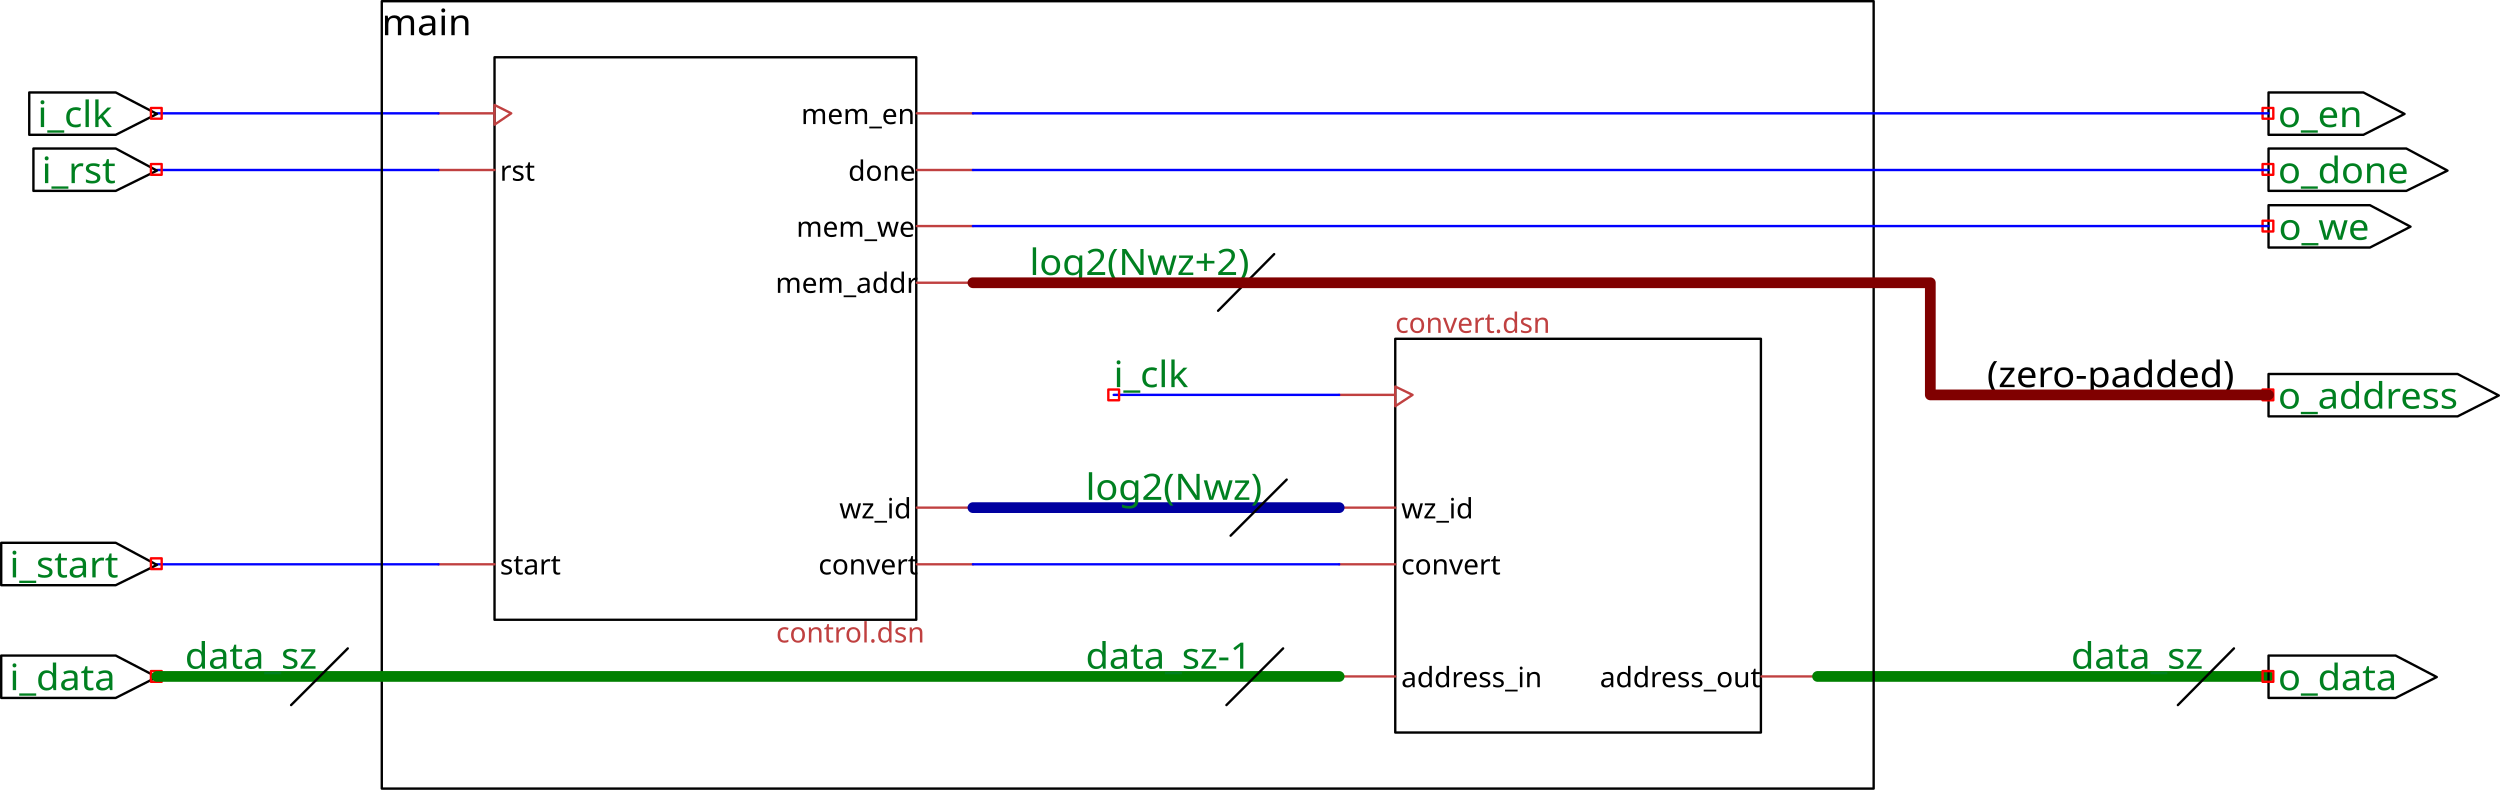
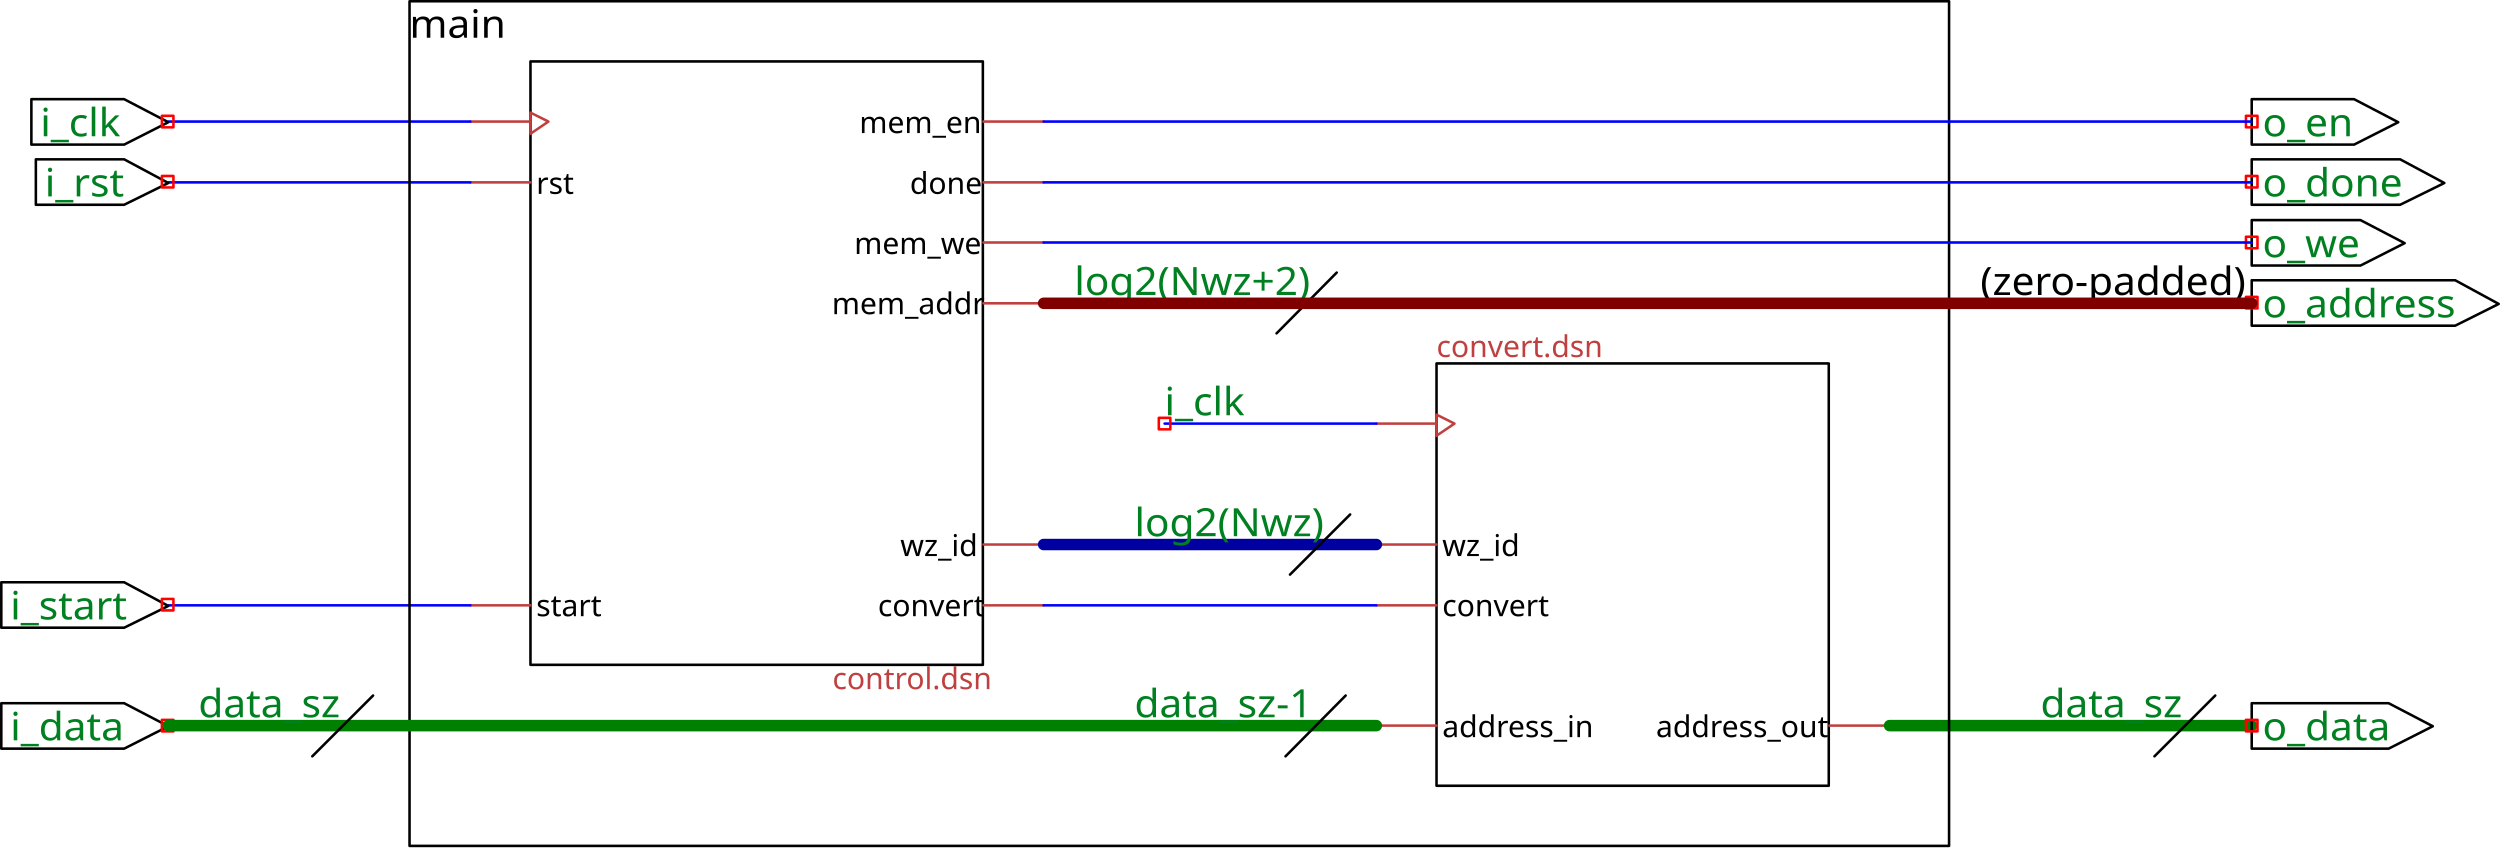
- <svg xmlns="http://www.w3.org/2000/svg" viewBox="0 0 670.569 211.84">
+ <svg xmlns="http://www.w3.org/2000/svg" viewBox="0 0 625.129 211.84">
  <path d="M245.765 15.36h-113.12v150.88h113.12z" fill="none" stroke="#000" stroke-width=".64" stroke-linecap="round" stroke-linejoin="round" stroke-miterlimit="10" />
  <path d="M128.165 151.36h4.48M117.605 151.36h10.56" fill="none" stroke="#c04040" stroke-width=".64" stroke-linecap="round" stroke-linejoin="round" stroke-miterlimit="10" />
-   <text style="-inkscape-font-specification:sans-serif" transform="translate(134.0846 154.08)" font-weight="400" font-size="7.52" font-family="sans-serif">
-     <tspan y="0" x="0 3.835 5.924 10.06 12.617">start</tspan>
+   <text transform="translate(134.085 154.08)" style="-inkscape-font-specification:sans-serif" font-weight="400" font-size="7.52" font-family="sans-serif">
+     <tspan x="0 3.835 5.924 10.06 12.617" y="0">start</tspan>
  </text>
  <path d="M128.165 30.4h4.48M132.645 28.16v5.28M132.645 28.16l4.48 2.24M137.125 30.4l-4.48 3.04M117.605 30.4h10.56M128.165 45.6h4.48M117.605 45.6h10.56" fill="none" stroke="#c04040" stroke-width=".64" stroke-linecap="round" stroke-linejoin="round" stroke-miterlimit="10" />
-   <text style="-inkscape-font-specification:sans-serif" transform="translate(134.0846 48.48)" font-weight="400" font-size="7.52" font-family="sans-serif">
-     <tspan y="0" x="0 2.557 6.392">rst</tspan>
+   <text transform="translate(134.085 48.48)" style="-inkscape-font-specification:sans-serif" font-weight="400" font-size="7.52" font-family="sans-serif">
+     <tspan x="0 2.557 6.392" y="0">rst</tspan>
  </text>
  <path d="M250.405 30.4h-4.48M260.965 30.4h-10.56" fill="none" stroke="#c04040" stroke-width=".64" stroke-linecap="round" stroke-linejoin="round" stroke-miterlimit="10" />
-   <text style="-inkscape-font-specification:sans-serif" transform="translate(214.8846 33.28)" font-weight="400" font-size="7.52" font-family="sans-serif">
-     <tspan y="0" x="0 6.091 10.227 16.318 20.454 24.636">mem_en</tspan>
+   <text transform="translate(214.885 33.28)" style="-inkscape-font-specification:sans-serif" font-weight="400" font-size="7.52" font-family="sans-serif">
+     <tspan x="0 6.091 10.227 16.318 20.454 24.636" y="0">mem_en</tspan>
  </text>
  <path d="M250.405 45.6h-4.48M260.965 45.6h-10.56" fill="none" stroke="#c04040" stroke-width=".64" stroke-linecap="round" stroke-linejoin="round" stroke-miterlimit="10" />
-   <text style="-inkscape-font-specification:sans-serif" transform="translate(227.5246 48.48)" font-weight="400" font-size="7.52" font-family="sans-serif">
-     <tspan y="0" x="0 4.136 8.318 12.604">done</tspan>
+   <text transform="translate(227.525 48.48)" style="-inkscape-font-specification:sans-serif" font-weight="400" font-size="7.52" font-family="sans-serif">
+     <tspan x="0 4.136 8.318 12.604" y="0">done</tspan>
  </text>
  <path d="M250.405 60.64h-4.48M260.965 60.64h-10.56" fill="none" stroke="#c04040" stroke-width=".64" stroke-linecap="round" stroke-linejoin="round" stroke-miterlimit="10" />
-   <text style="-inkscape-font-specification:sans-serif" transform="translate(213.6045 63.52)" font-weight="400" font-size="7.52" font-family="sans-serif">
-     <tspan y="0" x="0 6.091 10.227 16.318 20.454 25.793">mem_we</tspan>
+   <text transform="translate(213.605 63.52)" style="-inkscape-font-specification:sans-serif" font-weight="400" font-size="7.52" font-family="sans-serif">
+     <tspan x="0 6.091 10.227 16.318 20.454 25.793" y="0">mem_we</tspan>
  </text>
  <path d="M250.405 136.16h-4.48M260.965 136.16h-10.56" fill="none" stroke="#c04040" stroke-width=".64" stroke-linecap="round" stroke-linejoin="round" stroke-miterlimit="10" />
-   <text style="-inkscape-font-specification:sans-serif" transform="translate(225.1246 139.04)" font-weight="400" font-size="7.52" font-family="sans-serif">
-     <tspan y="0" x="0 5.264 8.948 13.31 15.039">wz_id</tspan>
+   <text transform="translate(225.125 139.04)" style="-inkscape-font-specification:sans-serif" font-weight="400" font-size="7.52" font-family="sans-serif">
+     <tspan x="0 5.264 8.948 13.31 15.039" y="0">wz_id</tspan>
  </text>
  <path d="M250.405 75.84h-4.48M260.965 75.84h-10.56" fill="none" stroke="#c04040" stroke-width=".64" stroke-linecap="round" stroke-linejoin="round" stroke-miterlimit="10" />
-   <text style="-inkscape-font-specification:sans-serif" transform="translate(208.0046 78.56)" font-weight="400" font-size="7.52" font-family="sans-serif">
-     <tspan y="0" x="0 6.091 10.227 16.318 20.454 24.636 28.997 33.133">mem_addr</tspan>
+   <text transform="translate(208.005 78.56)" style="-inkscape-font-specification:sans-serif" font-weight="400" font-size="7.52" font-family="sans-serif">
+     <tspan x="0 6.091 10.227 16.318 20.454 24.636 28.997 33.133" y="0">mem_addr</tspan>
  </text>
  <path d="M250.405 151.36h-4.48M260.965 151.36h-10.56" fill="none" stroke="#c04040" stroke-width=".64" stroke-linecap="round" stroke-linejoin="round" stroke-miterlimit="10" />
-   <text style="-inkscape-font-specification:sans-serif" transform="translate(219.5246 154.08)" font-weight="400" font-size="7.52" font-family="sans-serif">
-     <tspan y="0" x="0 3.835 7.971 12.153 16.138 20.321 22.877">convert</tspan>
+   <text transform="translate(219.525 154.08)" style="-inkscape-font-specification:sans-serif" font-weight="400" font-size="7.52" font-family="sans-serif">
+     <tspan x="0 3.835 7.971 12.153 16.138 20.321 22.877" y="0">convert</tspan>
  </text>
-   <text style="-inkscape-font-specification:sans-serif" transform="translate(208.1645 172.32)" font-weight="400" font-size="7.52" font-family="sans-serif" fill="#c04040">
-     <tspan y="0" x="0 3.835 7.971 12.153 14.242 16.799 21.085 22.89 24.979 29.265 33.1">control.dsn</tspan>
+   <text transform="translate(208.165 172.32)" style="-inkscape-font-specification:sans-serif" font-weight="400" font-size="7.52" font-family="sans-serif" fill="#c04040">
+     <tspan x="0 3.835 7.971 12.153 14.242 16.799 21.085 22.89 24.979 29.265 33.1" y="0">control.dsn</tspan>
  </text>
-   <path d="M472.325 90.88h-98.08v105.6h98.08z" fill="none" stroke="#000" stroke-width=".64" stroke-linecap="round" stroke-linejoin="round" stroke-miterlimit="10" />
-   <path d="M369.765 181.44h4.48M359.205 181.44h10.56" fill="none" stroke="#c04040" stroke-width=".64" stroke-linecap="round" stroke-linejoin="round" stroke-miterlimit="10" />
-   <text style="-inkscape-font-specification:sans-serif" transform="translate(375.8445 184.32)" font-weight="400" font-size="7.52" font-family="sans-serif">
-     <tspan y="0" x="0 4.136 8.318 12.604 15.236 19.372 23.207 27.042 31.178 32.983">address_in</tspan>
+   <path d="M457.285 90.88h-98.08v105.6h98.08z" fill="none" stroke="#000" stroke-width=".64" stroke-linecap="round" stroke-linejoin="round" stroke-miterlimit="10" />
+   <path d="M354.725 181.44h4.48M344.165 181.44h10.56" fill="none" stroke="#c04040" stroke-width=".64" stroke-linecap="round" stroke-linejoin="round" stroke-miterlimit="10" />
+   <text transform="translate(360.645 184.32)" style="-inkscape-font-specification:sans-serif" font-weight="400" font-size="7.52" font-family="sans-serif">
+     <tspan x="0 4.136 8.318 12.604 15.236 19.372 23.207 27.042 31.178 32.983" y="0">address_in</tspan>
  </text>
-   <path d="M369.765 105.92h4.48M374.245 103.68v5.28M374.245 103.68l4.64 2.24M378.885 105.92l-4.64 3.04M359.205 105.92h10.56M369.765 136.16h4.48M359.205 136.16h10.56" fill="none" stroke="#c04040" stroke-width=".64" stroke-linecap="round" stroke-linejoin="round" stroke-miterlimit="10" />
-   <text style="-inkscape-font-specification:sans-serif" transform="translate(375.8445 139.04)" font-weight="400" font-size="7.52" font-family="sans-serif">
-     <tspan y="0" x="0 5.264 8.948 13.31 15.039">wz_id</tspan>
+   <path d="M354.725 105.92h4.48M359.205 103.68v5.28M359.205 103.68l4.48 2.24M363.685 105.92l-4.48 3.04M344.165 105.92h10.56M354.725 136.16h4.48M344.165 136.16h10.56" fill="none" stroke="#c04040" stroke-width=".64" stroke-linecap="round" stroke-linejoin="round" stroke-miterlimit="10" />
+   <text transform="translate(360.645 139.04)" style="-inkscape-font-specification:sans-serif" font-weight="400" font-size="7.52" font-family="sans-serif">
+     <tspan x="0 5.264 8.948 13.31 15.039" y="0">wz_id</tspan>
  </text>
-   <path d="M476.964 181.44h-4.48M487.524 181.44h-10.56" fill="none" stroke="#c04040" stroke-width=".64" stroke-linecap="round" stroke-linejoin="round" stroke-miterlimit="10" />
-   <text style="-inkscape-font-specification:sans-serif" transform="translate(429.1246 184.32)" font-weight="400" font-size="7.52" font-family="sans-serif">
-     <tspan y="0" x="0 4.136 8.318 12.604 15.236 19.372 23.207 27.042 31.178 35.36 39.646">address_out</tspan>
+   <path d="M461.925 181.44h-4.48M472.485 181.44h-10.56" fill="none" stroke="#c04040" stroke-width=".64" stroke-linecap="round" stroke-linejoin="round" stroke-miterlimit="10" />
+   <text transform="translate(414.085 184.32)" style="-inkscape-font-specification:sans-serif" font-weight="400" font-size="7.52" font-family="sans-serif">
+     <tspan x="0 4.136 8.318 12.604 15.236 19.372 23.207 27.042 31.178 35.36 39.646" y="0">address_out</tspan>
  </text>
-   <path d="M369.765 151.36h4.48M359.205 151.36h10.56" fill="none" stroke="#c04040" stroke-width=".64" stroke-linecap="round" stroke-linejoin="round" stroke-miterlimit="10" />
-   <text style="-inkscape-font-specification:sans-serif" transform="translate(375.8445 154.08)" font-weight="400" font-size="7.52" font-family="sans-serif">
-     <tspan y="0" x="0 3.835 7.971 12.153 16.138 20.321 22.877">convert</tspan>
+   <path d="M354.725 151.36h4.48M344.165 151.36h10.56" fill="none" stroke="#c04040" stroke-width=".64" stroke-linecap="round" stroke-linejoin="round" stroke-miterlimit="10" />
+   <text transform="translate(360.645 154.08)" style="-inkscape-font-specification:sans-serif" font-weight="400" font-size="7.52" font-family="sans-serif">
+     <tspan x="0 3.835 7.971 12.153 16.138 20.321 22.877" y="0">convert</tspan>
  </text>
-   <text style="-inkscape-font-specification:sans-serif" transform="translate(374.2446 89.28)" font-weight="400" font-size="7.52" font-family="sans-serif" fill="#c04040">
-     <tspan y="0" x="0 3.835 7.971 12.153 16.138 20.321 22.877 24.966 27.056 31.192 35.027">convert.dsn</tspan>
+   <text transform="translate(359.205 89.28)" style="-inkscape-font-specification:sans-serif" font-weight="400" font-size="7.52" font-family="sans-serif" fill="#c04040">
+     <tspan x="0 3.835 7.971 12.153 16.138 20.321 22.877 24.966 27.056 31.192 35.027" y="0">convert.dsn</tspan>
  </text>
  <path d="M42.085 45.6h75.52M42.085 151.36h75.52" fill="none" stroke="#00f" stroke-width=".64" stroke-linecap="round" stroke-linejoin="round" stroke-miterlimit="10" />
-   <path d="M260.965 136.16h98.24" fill="none" stroke="#0000a0" stroke-width="2.88" stroke-linecap="round" stroke-linejoin="round" stroke-miterlimit="10" />
-   <path d="M359.205 105.92h-60.48M117.605 30.4h-75.52" fill="none" stroke="#00f" stroke-width=".64" stroke-linecap="round" stroke-linejoin="round" stroke-miterlimit="10" />
-   <path d="M487.524 181.44h120.96" fill="none" stroke="green" stroke-width="2.88" stroke-linecap="round" stroke-linejoin="round" stroke-miterlimit="10" />
-   <path d="M502.565.32h-400.16v211.2h400.16zM7.845 24.8h23.2M7.845 36.16h23.2M31.045 36.16l11.04-5.6M42.085 30.56l-11.04-5.76M7.845 36.16V24.8" fill="none" stroke="#000" stroke-width=".64" stroke-linecap="round" stroke-linejoin="round" stroke-miterlimit="10" />
-   <text style="-inkscape-font-specification:sans-serif" transform="matrix(.03097 0 0 .02978 10.0814 34.0776)" font-weight="400" font-size="327.68" font-family="sans-serif" fill="#008020">
-     <tspan y="0" x="0 72.09 258.867 422.707 494.797">i_clk</tspan>
+   <path d="M260.965 136.16h83.2" fill="none" stroke="#0000a0" stroke-width="2.88" stroke-linecap="round" stroke-linejoin="round" stroke-miterlimit="10" />
+   <path d="M344.165 105.92h-52.96M117.605 30.4h-75.52" fill="none" stroke="#00f" stroke-width=".64" stroke-linecap="round" stroke-linejoin="round" stroke-miterlimit="10" />
+   <path d="M472.485 181.44h90.56" fill="none" stroke="green" stroke-width="2.88" stroke-linecap="round" stroke-linejoin="round" stroke-miterlimit="10" />
+   <path d="M487.365.32h-384.96v211.2h384.96zM7.845 24.8h23.2M7.845 36.16h23.2M31.045 36.16l11.04-5.6M42.085 30.56l-11.04-5.76M7.845 36.16V24.8" fill="none" stroke="#000" stroke-width=".64" stroke-linecap="round" stroke-linejoin="round" stroke-miterlimit="10" />
+   <text transform="matrix(.03097 0 0 .02978 10.081 34.078)" style="-inkscape-font-specification:sans-serif" font-weight="400" font-size="327.68" font-family="sans-serif" fill="#008020">
+     <tspan x="0 72.09 258.867 422.707 494.797" y="0">i_clk</tspan>
  </text>
  <path d="M43.365 28.96h-2.88v2.88h2.88z" fill="none" stroke="red" stroke-width=".64" stroke-linecap="round" stroke-linejoin="round" stroke-miterlimit="10" />
  <path d="M8.965 39.84h22.08M8.965 51.2h22.08M31.045 51.2l11.04-5.44M42.085 45.76l-11.04-5.92M8.965 51.2V39.84" fill="none" stroke="#000" stroke-width=".64" stroke-linecap="round" stroke-linejoin="round" stroke-miterlimit="10" />
-   <text style="-inkscape-font-specification:sans-serif" transform="matrix(.03097 0 0 .02978 11.2014 49.1178)" font-weight="400" font-size="327.68" font-family="sans-serif" fill="#008020">
-     <tspan y="0" x="0 72.09 258.867 367.002 530.842">i_rst</tspan>
+   <text transform="matrix(.03097 0 0 .02978 11.201 49.118)" style="-inkscape-font-specification:sans-serif" font-weight="400" font-size="327.68" font-family="sans-serif" fill="#008020">
+     <tspan x="0 72.09 258.867 367.002 530.842" y="0">i_rst</tspan>
  </text>
  <path d="M43.365 44h-2.88v2.88h2.88z" fill="none" stroke="red" stroke-width=".64" stroke-linecap="round" stroke-linejoin="round" stroke-miterlimit="10" />
  <path d="M.325 145.6h30.72M.325 156.96h30.72M31.045 156.96l11.04-5.44M42.085 151.52l-11.04-5.92M.325 156.96V145.6" fill="none" stroke="#000" stroke-width=".64" stroke-linecap="round" stroke-linejoin="round" stroke-miterlimit="10" />
-   <text style="-inkscape-font-specification:sans-serif" transform="matrix(.03097 0 0 .02978 2.5636 154.8808)" font-weight="400" font-size="327.68" font-family="sans-serif" fill="#008020">
-     <tspan y="0" x="0 72.09 258.867 422.707 517.734 697.958 809.37">i_start</tspan>
+   <text transform="matrix(.03097 0 0 .02978 2.564 154.88)" style="-inkscape-font-specification:sans-serif" font-weight="400" font-size="327.68" font-family="sans-serif" fill="#008020">
+     <tspan x="0 72.09 258.867 422.707 517.734 697.958 809.37" y="0">i_start</tspan>
  </text>
  <path d="M43.365 149.76h-2.88v2.88h2.88z" fill="none" stroke="red" stroke-width=".64" stroke-linecap="round" stroke-linejoin="round" stroke-miterlimit="10" />
  <path d="M.325 175.84h30.72M.325 187.2h30.72M31.045 187.2l11.04-5.6M42.085 181.6l-11.04-5.76M.325 187.2v-11.36" fill="none" stroke="#000" stroke-width=".64" stroke-linecap="round" stroke-linejoin="round" stroke-miterlimit="10" />
-   <text style="-inkscape-font-specification:sans-serif" transform="matrix(.03097 0 0 .02978 2.5636 185.1185)" font-weight="400" font-size="327.68" font-family="sans-serif" fill="#008020">
-     <tspan y="0" x="0 72.09 258.867 439.091 625.869 717.619">i_data</tspan>
+   <text transform="matrix(.03097 0 0 .02978 2.564 185.119)" style="-inkscape-font-specification:sans-serif" font-weight="400" font-size="327.68" font-family="sans-serif" fill="#008020">
+     <tspan x="0 72.09 258.867 439.091 625.869 717.619" y="0">i_data</tspan>
  </text>
  <path d="M43.365 180h-2.88v2.88h2.88z" fill="none" stroke="red" stroke-width=".64" stroke-linecap="round" stroke-linejoin="round" stroke-miterlimit="10" />
-   <path d="M633.925 24.8h-25.44M633.925 36.16h-25.44M608.485 36.16V24.8M633.925 24.8l11.04 5.76M644.965 30.56l-11.04 5.6" fill="none" stroke="#000" stroke-width=".64" stroke-linecap="round" stroke-linejoin="round" stroke-miterlimit="10" />
-   <text style="-inkscape-font-specification:sans-serif" transform="matrix(.03097 0 0 .02978 611.0307 34.0776)" font-weight="400" font-size="327.68" font-family="sans-serif" fill="#008020">
-     <tspan y="0" x="0 180.224 367.002 553.779">o_en</tspan>
+   <path d="M588.645 24.8h-25.6M588.645 36.16h-25.6M563.045 36.16V24.8M588.645 24.8l11.04 5.76M599.685 30.56l-11.04 5.6" fill="none" stroke="#000" stroke-width=".64" stroke-linecap="round" stroke-linejoin="round" stroke-miterlimit="10" />
+   <text transform="matrix(.03097 0 0 .02978 565.751 34.078)" style="-inkscape-font-specification:sans-serif" font-weight="400" font-size="327.68" font-family="sans-serif" fill="#008020">
+     <tspan x="0 180.224 367.002 553.779" y="0">o_en</tspan>
  </text>
-   <path d="M609.765 28.96h-2.88v2.88h2.88z" fill="none" stroke="red" stroke-width=".64" stroke-linecap="round" stroke-linejoin="round" stroke-miterlimit="10" />
-   <path d="M635.685 55.04h-27.2M635.685 66.4h-27.2M608.485 66.4V55.04M635.685 55.04l10.88 5.76M646.565 60.8l-10.88 5.6" fill="none" stroke="#000" stroke-width=".64" stroke-linecap="round" stroke-linejoin="round" stroke-miterlimit="10" />
-   <text style="-inkscape-font-specification:sans-serif" transform="matrix(.03097 0 0 .02978 611.1917 64.32)" font-weight="400" font-size="327.68" font-family="sans-serif" fill="#008020">
-     <tspan y="0" x="0 180.224 367.002 609.485">o_we</tspan>
+   <path d="M564.485 28.96h-2.88v2.88h2.88z" fill="none" stroke="red" stroke-width=".64" stroke-linecap="round" stroke-linejoin="round" stroke-miterlimit="10" />
+   <path d="M590.245 55.04h-27.2M590.245 66.4h-27.2M563.045 66.4V55.04M590.245 55.04l11.04 5.76M601.285 60.8l-11.04 5.6" fill="none" stroke="#000" stroke-width=".64" stroke-linecap="round" stroke-linejoin="round" stroke-miterlimit="10" />
+   <text transform="matrix(.03097 0 0 .02978 565.751 64.32)" style="-inkscape-font-specification:sans-serif" font-weight="400" font-size="327.68" font-family="sans-serif" fill="#008020">
+     <tspan x="0 180.224 367.002 609.485" y="0">o_we</tspan>
  </text>
-   <path d="M609.765 59.2h-2.88v2.88h2.88z" fill="none" stroke="red" stroke-width=".64" stroke-linecap="round" stroke-linejoin="round" stroke-miterlimit="10" />
-   <path d="M645.445 39.84h-36.96M645.445 51.2h-36.96M608.485 51.2V39.84M645.445 39.84l11.04 5.92M656.485 45.76l-11.04 5.44" fill="none" stroke="#000" stroke-width=".64" stroke-linecap="round" stroke-linejoin="round" stroke-miterlimit="10" />
-   <text style="-inkscape-font-specification:sans-serif" transform="matrix(.03097 0 0 .02978 611.0307 49.1178)" font-weight="400" font-size="327.68" font-family="sans-serif" fill="#008020">
-     <tspan y="0" x="0 180.224 367.002 553.779 737.28 924.058">o_done</tspan>
+   <path d="M564.485 59.2h-2.88v2.88h2.88z" fill="none" stroke="red" stroke-width=".64" stroke-linecap="round" stroke-linejoin="round" stroke-miterlimit="10" />
+   <path d="M600.165 39.84h-37.12M600.165 51.2h-37.12M563.045 51.2V39.84M600.165 39.84l11.04 5.92M611.205 45.76l-11.04 5.44" fill="none" stroke="#000" stroke-width=".64" stroke-linecap="round" stroke-linejoin="round" stroke-miterlimit="10" />
+   <text transform="matrix(.03097 0 0 .02978 565.751 49.118)" style="-inkscape-font-specification:sans-serif" font-weight="400" font-size="327.68" font-family="sans-serif" fill="#008020">
+     <tspan x="0 180.224 367.002 553.779 737.28 924.058" y="0">o_done</tspan>
  </text>
-   <path d="M609.765 44h-2.88v2.88h2.88z" fill="none" stroke="red" stroke-width=".64" stroke-linecap="round" stroke-linejoin="round" stroke-miterlimit="10" />
-   <path d="M659.205 100.32h-50.72M659.205 111.68h-50.72M608.485 111.68v-11.36M659.205 100.32l11.04 5.76M670.245 106.08l-11.04 5.6" fill="none" stroke="#000" stroke-width=".64" stroke-linecap="round" stroke-linejoin="round" stroke-miterlimit="10" />
-   <text style="-inkscape-font-specification:sans-serif" transform="matrix(.03097 0 0 .02978 611.0307 109.598)" font-weight="400" font-size="327.68" font-family="sans-serif" fill="#008020">
-     <tspan y="0" x="0 180.224 367.002 553.779 737.28 924.058 1038.746 1218.97 1389.363">o_address</tspan>
+   <path d="M564.485 44h-2.88v2.88h2.88z" fill="none" stroke="red" stroke-width=".64" stroke-linecap="round" stroke-linejoin="round" stroke-miterlimit="10" />
+   <path d="M613.925 70.08h-50.88M613.925 81.44h-50.88M563.045 81.44V70.08M613.925 70.08l10.88 5.92M624.805 76l-10.88 5.44" fill="none" stroke="#000" stroke-width=".64" stroke-linecap="round" stroke-linejoin="round" stroke-miterlimit="10" />
+   <text transform="matrix(.03097 0 0 .02978 565.751 79.36)" style="-inkscape-font-specification:sans-serif" font-weight="400" font-size="327.68" font-family="sans-serif" fill="#008020">
+     <tspan x="0 180.224 367.002 553.779 737.28 924.058 1038.746 1218.97 1389.363" y="0">o_address</tspan>
  </text>
-   <path d="M609.765 104.48h-2.88v2.88h2.88z" fill="none" stroke="red" stroke-width=".64" stroke-linecap="round" stroke-linejoin="round" stroke-miterlimit="10" />
-   <path d="M642.565 175.84h-34.08M642.565 187.2h-34.08M608.485 187.2v-11.36M642.565 175.84l11.04 5.76M653.605 181.6l-11.04 5.6" fill="none" stroke="#000" stroke-width=".64" stroke-linecap="round" stroke-linejoin="round" stroke-miterlimit="10" />
-   <text style="-inkscape-font-specification:sans-serif" transform="matrix(.03097 0 0 .02978 611.0307 185.1185)" font-weight="400" font-size="327.68" font-family="sans-serif" fill="#008020">
-     <tspan y="0" x="0 180.224 367.002 553.779 737.28 832.307">o_data</tspan>
+   <path d="M564.485 74.24h-2.88v2.88h2.88z" fill="none" stroke="red" stroke-width=".64" stroke-linecap="round" stroke-linejoin="round" stroke-miterlimit="10" />
+   <path d="M597.285 175.84h-34.24M597.285 187.2h-34.24M563.045 187.2v-11.36M597.285 175.84l11.04 5.76M608.325 181.6l-11.04 5.6" fill="none" stroke="#000" stroke-width=".64" stroke-linecap="round" stroke-linejoin="round" stroke-miterlimit="10" />
+   <text transform="matrix(.03097 0 0 .02978 565.751 185.119)" style="-inkscape-font-specification:sans-serif" font-weight="400" font-size="327.68" font-family="sans-serif" fill="#008020">
+     <tspan x="0 180.224 367.002 553.779 737.28 832.307" y="0">o_data</tspan>
  </text>
-   <path d="M609.765 180h-2.88v2.88h2.88z" fill="none" stroke="red" stroke-width=".64" stroke-linecap="round" stroke-linejoin="round" stroke-miterlimit="10" />
-   <text style="-inkscape-font-specification:sans-serif" transform="matrix(.03097 0 0 .02978 298.7144 103.8412)" font-weight="400" font-size="327.68" font-family="sans-serif" fill="#008020">
-     <tspan y="0" x="0 72.09 258.867 422.707 494.797">i_clk</tspan>
+   <path d="M564.485 180h-2.88v2.88h2.88z" fill="none" stroke="red" stroke-width=".64" stroke-linecap="round" stroke-linejoin="round" stroke-miterlimit="10" />
+   <text transform="matrix(.03097 0 0 .02978 291.197 103.841)" style="-inkscape-font-specification:sans-serif" font-weight="400" font-size="327.68" font-family="sans-serif" fill="#008020">
+     <tspan x="0 72.09 258.867 422.707 494.797" y="0">i_clk</tspan>
  </text>
-   <path d="M300.164 104.48h-2.88v2.88h2.88z" fill="none" stroke="red" stroke-width=".64" stroke-linecap="round" stroke-linejoin="round" stroke-miterlimit="10" />
-   <path d="M359.205 181.44h-317.12" fill="none" stroke="green" stroke-width="2.88" stroke-linecap="round" stroke-linejoin="round" stroke-miterlimit="10" />
-   <text style="-inkscape-font-specification:sans-serif" transform="matrix(.03097 0 0 .02978 49.603 179.357)" font-weight="400" font-size="327.68" font-family="sans-serif" fill="#008020">
-     <tspan y="0" x="0 180.224 367.002 458.752 645.53 832.307 996.147">data_sz</tspan>
+   <path d="M292.645 104.48h-2.88v2.88h2.88z" fill="none" stroke="red" stroke-width=".64" stroke-linecap="round" stroke-linejoin="round" stroke-miterlimit="10" />
+   <path d="M344.165 181.44H42.085" fill="none" stroke="green" stroke-width="2.88" stroke-linecap="round" stroke-linejoin="round" stroke-miterlimit="10" />
+   <text transform="matrix(.03097 0 0 .02978 49.603 179.357)" style="-inkscape-font-specification:sans-serif" font-weight="400" font-size="327.68" font-family="sans-serif" fill="#008020">
+     <tspan x="0 180.224 367.002 458.752 645.53 832.307 996.147" y="0">data_sz</tspan>
  </text>
  <path d="M93.285 173.92l-15.2 15.2" fill="none" stroke="#000" stroke-width=".64" stroke-linecap="round" stroke-linejoin="round" stroke-miterlimit="10" />
-   <text style="-inkscape-font-specification:sans-serif" transform="matrix(.03097 0 0 .02978 291.1973 179.357)" font-weight="400" font-size="327.68" font-family="sans-serif" fill="#008020">
-     <tspan y="0" x="0 180.224 367.002 458.752 645.53 832.307 996.147 1163.264 1274.675">data_sz-1</tspan>
+   <text transform="matrix(.03097 0 0 .02978 283.68 179.357)" style="-inkscape-font-specification:sans-serif" font-weight="400" font-size="327.68" font-family="sans-serif" fill="#008020">
+     <tspan x="0 180.224 367.002 458.752 645.53 832.307 996.147 1163.264 1274.675" y="0">data_sz-1</tspan>
  </text>
-   <path d="M344.164 173.92l-15.2 15.2" fill="none" stroke="#000" stroke-width=".64" stroke-linecap="round" stroke-linejoin="round" stroke-miterlimit="10" />
-   <text style="-inkscape-font-specification:sans-serif" transform="matrix(.03097 0 0 .02978 555.5147 179.357)" font-weight="400" font-size="327.68" font-family="sans-serif" fill="#008020">
-     <tspan y="0" x="0 180.224 367.002 458.752 645.53 832.307 996.147">data_sz</tspan>
+   <path d="M336.485 173.92l-15.04 15.2" fill="none" stroke="#000" stroke-width=".64" stroke-linecap="round" stroke-linejoin="round" stroke-miterlimit="10" />
+   <text transform="matrix(.03097 0 0 .02978 510.232 179.357)" style="-inkscape-font-specification:sans-serif" font-weight="400" font-size="327.68" font-family="sans-serif" fill="#008020">
+     <tspan x="0 180.224 367.002 458.752 645.53 832.307 996.147" y="0">data_sz</tspan>
  </text>
-   <path d="M599.205 173.92l-15.04 15.2" fill="none" stroke="#000" stroke-width=".64" stroke-linecap="round" stroke-linejoin="round" stroke-miterlimit="10" />
-   <text style="-inkscape-font-specification:sans-serif" transform="matrix(.03097 0 0 .02978 276.1568 73.7607)" font-weight="400" font-size="327.68" font-family="sans-serif" fill="#008020">
-     <tspan y="0" x="0 72.09 258.867 439.091 625.869 737.28 976.486 1218.97 1386.086 1576.141 1762.918">log2(Nwz+2)</tspan>
+   <path d="M553.925 173.92l-15.2 15.2" fill="none" stroke="#000" stroke-width=".64" stroke-linecap="round" stroke-linejoin="round" stroke-miterlimit="10" />
+   <text transform="matrix(.03097 0 0 .02978 268.64 73.76)" style="-inkscape-font-specification:sans-serif" font-weight="400" font-size="327.68" font-family="sans-serif" fill="#008020">
+     <tspan x="0 72.09 258.867 439.091 625.869 737.28 976.486 1218.97 1382.81 1576.141 1762.918" y="0">log2(Nwz+2)</tspan>
  </text>
-   <path d="M341.765 68.16l-15.04 15.2" fill="none" stroke="#000" stroke-width=".64" stroke-linecap="round" stroke-linejoin="round" stroke-miterlimit="10" />
-   <text style="-inkscape-font-specification:sans-serif" transform="matrix(.03097 0 0 .02978 102.4007 9.4394)" font-weight="400" font-size="327.68" font-family="sans-serif">
-     <tspan y="0" x="0 275.251 458.752 530.842">main</tspan>
+   <path d="M334.245 68.16l-15.04 15.2" fill="none" stroke="#000" stroke-width=".64" stroke-linecap="round" stroke-linejoin="round" stroke-miterlimit="10" />
+   <text transform="matrix(.03097 0 0 .02978 102.4 9.44)" style="-inkscape-font-specification:sans-serif" font-weight="400" font-size="327.68" font-family="sans-serif">
+     <tspan x="0 275.251 458.752 530.842" y="0">main</tspan>
  </text>
-   <path d="M260.965 151.36h98.24" fill="none" stroke="#00f" stroke-width=".64" stroke-linecap="round" stroke-linejoin="round" stroke-miterlimit="10" />
-   <text style="-inkscape-font-specification:sans-serif" transform="matrix(.03097 0 0 .02978 291.1973 134.079)" font-weight="400" font-size="327.68" font-family="sans-serif" fill="#008020">
-     <tspan y="0" x="0 72.09 258.867 439.091 625.869 737.28 976.486 1218.97 1386.086">log2(Nwz)</tspan>
+   <path d="M260.965 151.36h83.2" fill="none" stroke="#00f" stroke-width=".64" stroke-linecap="round" stroke-linejoin="round" stroke-miterlimit="10" />
+   <text transform="matrix(.03097 0 0 .02978 283.68 134.079)" style="-inkscape-font-specification:sans-serif" font-weight="400" font-size="327.68" font-family="sans-serif" fill="#008020">
+     <tspan x="0 72.09 258.867 439.091 625.869 737.28 976.486 1218.97 1382.81" y="0">log2(Nwz)</tspan>
  </text>
-   <path d="M345.125 128.64l-15.04 15.04" fill="none" stroke="#000" stroke-width=".64" stroke-linecap="round" stroke-linejoin="round" stroke-miterlimit="10" />
-   <path d="M260.965 60.64h347.52M260.965 45.6h347.52M260.965 30.4h347.52" fill="none" stroke="#00f" stroke-width=".64" stroke-linecap="round" stroke-linejoin="round" stroke-miterlimit="10" />
-   <text style="-inkscape-font-specification:sans-serif" transform="matrix(.03097 0 0 .02978 532.954 103.8412)" font-weight="400" font-size="327.68" font-family="sans-serif">
-     <tspan y="0" x="0 108.134 275.251 458.752 573.44 760.218 868.352 1055.13 1238.63 1425.408 1612.186 1798.963 1982.464">(zero-padded)</tspan>
+   <path d="M337.605 128.64l-15.04 15.04" fill="none" stroke="#000" stroke-width=".64" stroke-linecap="round" stroke-linejoin="round" stroke-miterlimit="10" />
+   <path d="M260.965 60.64h302.08M260.965 45.6h302.08M260.965 30.4h302.08" fill="none" stroke="#00f" stroke-width=".64" stroke-linecap="round" stroke-linejoin="round" stroke-miterlimit="10" />
+   <text transform="matrix(.03097 0 0 .02978 495.192 73.76)" style="-inkscape-font-specification:sans-serif" font-weight="400" font-size="327.68" font-family="sans-serif">
+     <tspan x="0 108.134 275.251 458.752 573.44 760.218 868.352 1055.13 1238.63 1425.408 1612.186 1798.963 1982.464" y="0">(zero-padded)</tspan>
  </text>
-   <path d="M517.765 75.84v30.08M260.965 75.84h256.8M517.765 105.92h90.72" fill="none" stroke="maroon" stroke-width="2.88" stroke-linecap="round" stroke-linejoin="round" stroke-miterlimit="10" />
+   <path d="M260.965 75.84h302.08" fill="none" stroke="maroon" stroke-width="2.88" stroke-linecap="round" stroke-linejoin="round" stroke-miterlimit="10" />
</svg>
